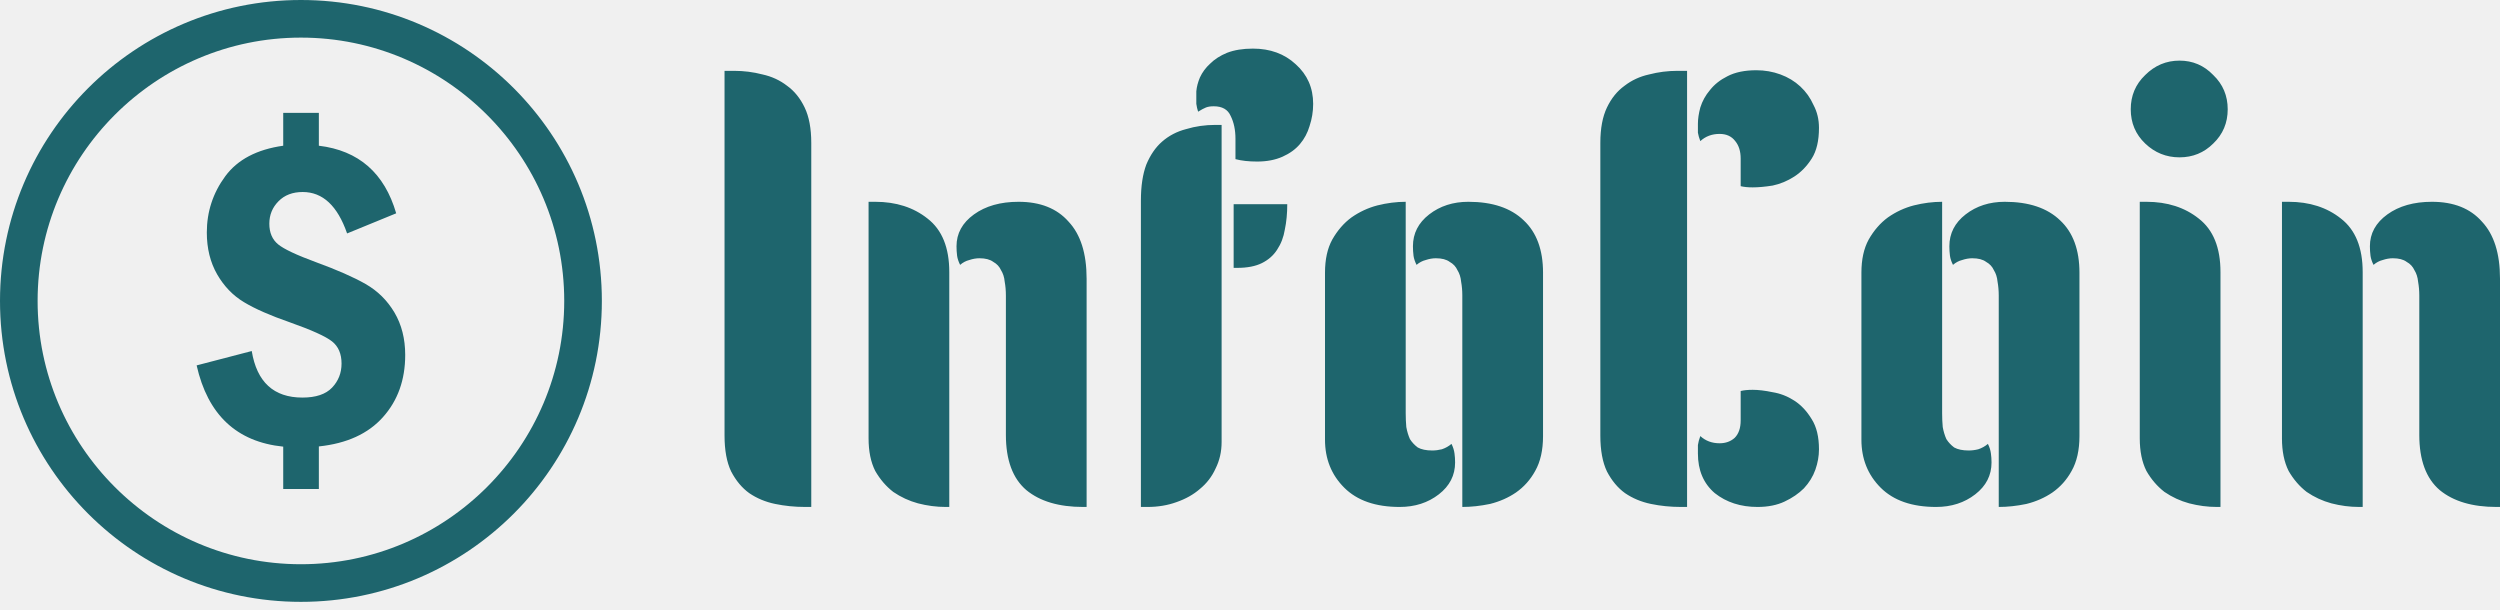
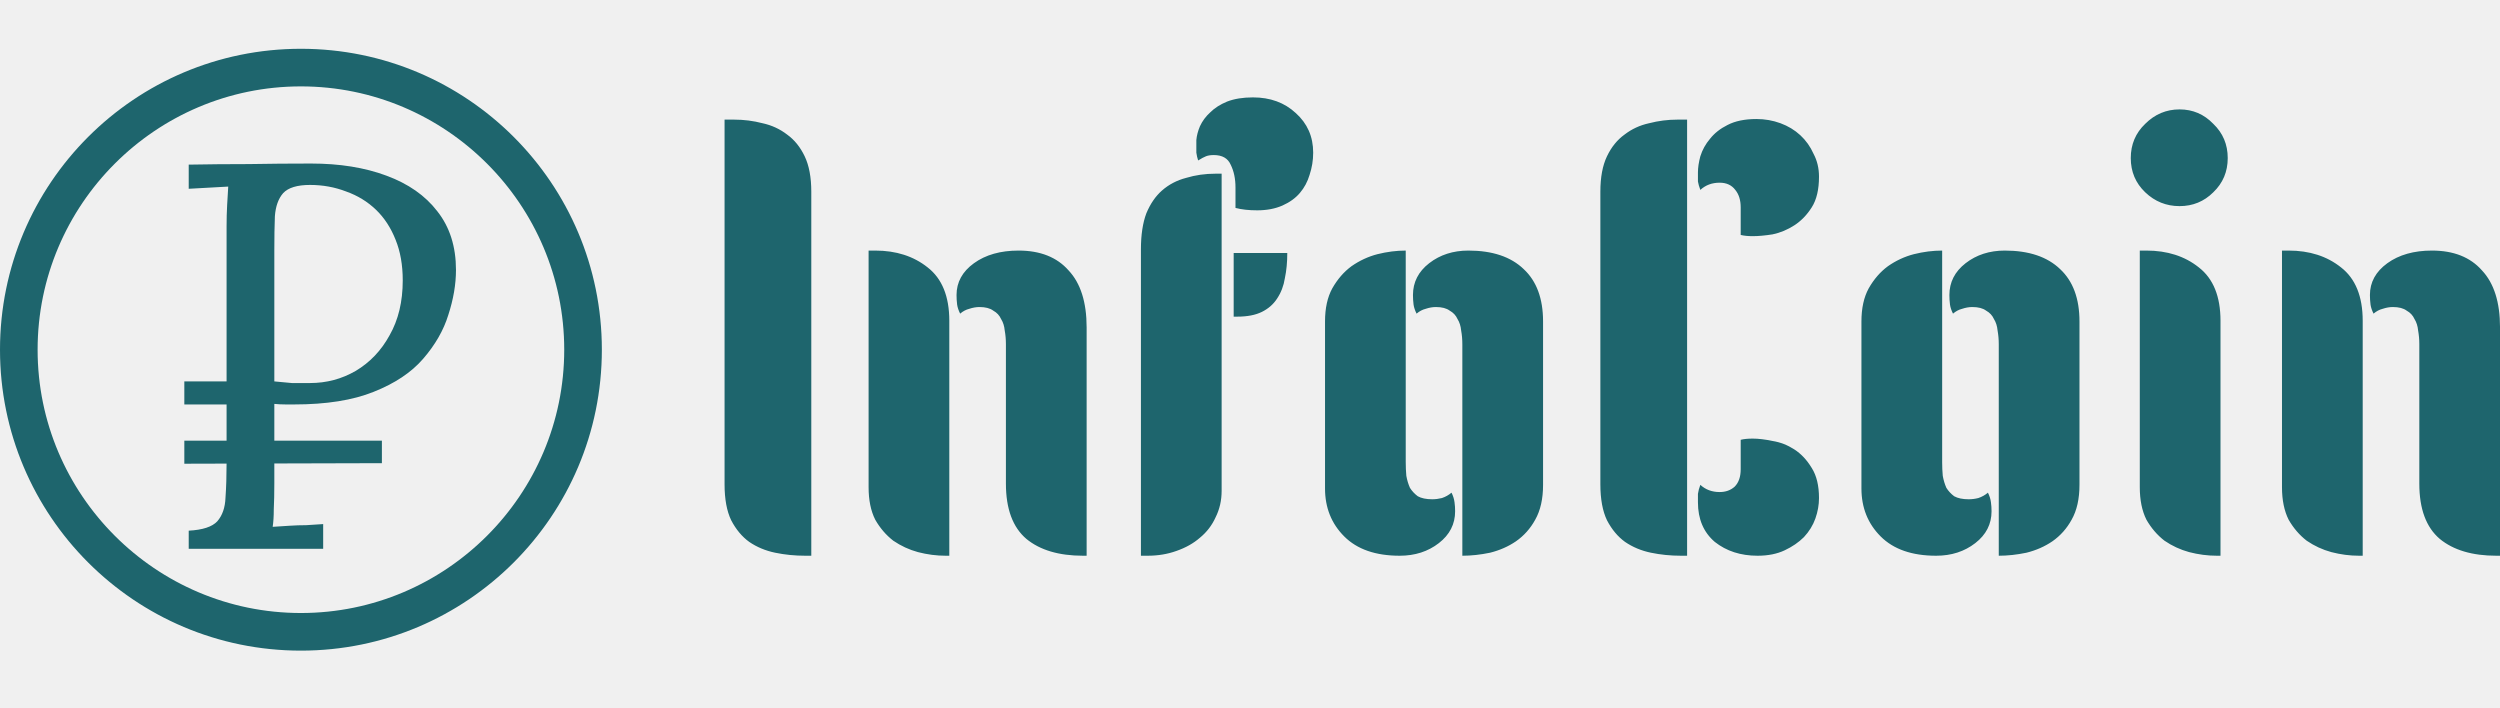
- <svg xmlns="http://www.w3.org/2000/svg" width="205" height="50" viewBox="0 0 205 50" fill="none">
-   <path d="M24.676 0C11.049 0 0 11.049 0 24.676C0 38.303 11.049 49.352 24.676 49.352C38.303 49.352 49.352 38.303 49.352 24.676C49.352 11.049 38.303 0 24.676 0ZM24.676 46.267C12.772 46.267 3.084 36.58 3.084 24.676C3.084 12.772 12.772 3.084 24.676 3.084C36.58 3.084 46.267 12.772 46.267 24.676C46.267 36.58 36.58 46.267 24.676 46.267ZM32.345 25.625C32.932 26.619 33.227 27.779 33.227 29.107C33.227 31.146 32.619 32.845 31.405 34.203C30.191 35.565 28.438 36.366 26.146 36.607V40.098H23.224V36.625C19.402 36.234 17.037 34.011 16.124 29.962L20.643 28.785C21.061 31.33 22.447 32.601 24.799 32.601C25.899 32.601 26.712 32.33 27.23 31.785C27.748 31.239 28.007 30.583 28.007 29.812C28.007 29.014 27.748 28.408 27.23 27.998C26.712 27.586 25.558 27.064 23.772 26.432C22.167 25.875 20.911 25.326 20.007 24.778C19.103 24.236 18.368 23.474 17.805 22.495C17.242 21.513 16.959 20.368 16.959 19.067C16.959 17.359 17.465 15.82 18.471 14.453C19.477 13.088 21.061 12.254 23.224 11.949V9.253H26.146V11.949C29.411 12.341 31.526 14.188 32.487 17.492L28.462 19.142C27.676 16.877 26.465 15.745 24.821 15.745C23.995 15.745 23.332 15.998 22.836 16.504C22.335 17.01 22.085 17.624 22.085 18.344C22.085 19.079 22.326 19.643 22.808 20.037C23.287 20.429 24.321 20.914 25.899 21.495C27.634 22.128 28.996 22.727 29.981 23.29C30.968 23.854 31.755 24.634 32.345 25.625Z" fill="#1E656D" />
-   <path d="M66.524 41.57H66.03C65.174 41.57 64.351 41.488 63.561 41.323C62.771 41.159 62.063 40.864 61.437 40.437C60.845 40.01 60.351 39.419 59.956 38.663C59.593 37.908 59.412 36.923 59.412 35.708V5.809H60.203C60.993 5.809 61.767 5.907 62.524 6.104C63.281 6.269 63.956 6.581 64.549 7.04C65.141 7.467 65.619 8.058 65.981 8.814C66.343 9.569 66.524 10.538 66.524 11.72V41.57ZM82.483 24.231C82.483 23.837 82.451 23.459 82.385 23.098C82.352 22.737 82.253 22.425 82.088 22.162C81.957 21.867 81.743 21.637 81.447 21.473C81.183 21.276 80.805 21.177 80.311 21.177C80.047 21.177 79.767 21.226 79.471 21.325C79.207 21.391 78.96 21.522 78.73 21.719C78.599 21.456 78.516 21.21 78.483 20.98C78.45 20.717 78.434 20.455 78.434 20.192C78.434 19.141 78.911 18.271 79.866 17.581C80.821 16.892 82.039 16.547 83.521 16.547C85.299 16.547 86.665 17.089 87.62 18.172C88.608 19.223 89.102 20.783 89.102 22.852V41.57H88.806C86.83 41.57 85.282 41.11 84.163 40.191C83.044 39.238 82.483 37.728 82.483 35.659V24.231ZM71.223 16.547H71.767C73.479 16.547 74.91 17.007 76.063 17.926C77.249 18.846 77.841 20.307 77.841 22.31V41.57H77.545C76.788 41.57 76.03 41.471 75.273 41.274C74.549 41.077 73.874 40.765 73.248 40.338C72.656 39.879 72.162 39.304 71.767 38.614C71.404 37.892 71.223 37.005 71.223 35.954V16.547ZM101.159 16.744H105.555C105.555 17.499 105.49 18.189 105.358 18.813C105.259 19.437 105.045 19.995 104.716 20.488C104.419 20.947 104.008 21.308 103.481 21.571C102.954 21.834 102.279 21.965 101.456 21.965H101.159V16.744ZM93.554 16.448C93.554 15.266 93.702 14.281 93.998 13.493C94.328 12.705 94.756 12.081 95.283 11.621C95.842 11.129 96.501 10.784 97.258 10.587C98.016 10.357 98.822 10.242 99.678 10.242H100.172V36.25C100.172 37.038 100.007 37.76 99.678 38.417C99.382 39.074 98.954 39.632 98.394 40.092C97.867 40.552 97.225 40.913 96.468 41.176C95.743 41.438 94.953 41.57 94.097 41.57H93.554V16.448ZM107.679 8.518C107.679 9.142 107.58 9.749 107.383 10.341C107.218 10.899 106.955 11.391 106.592 11.818C106.23 12.245 105.753 12.59 105.16 12.853C104.568 13.115 103.876 13.247 103.086 13.247C102.394 13.247 101.802 13.181 101.308 13.05V11.375C101.308 10.652 101.176 10.029 100.913 9.503C100.682 8.978 100.221 8.715 99.53 8.715C99.266 8.715 99.052 8.748 98.888 8.814C98.723 8.879 98.51 8.994 98.246 9.158C98.18 8.961 98.13 8.748 98.098 8.518C98.098 8.288 98.098 7.943 98.098 7.484C98.13 7.122 98.229 6.745 98.394 6.351C98.592 5.924 98.871 5.546 99.234 5.218C99.596 4.857 100.057 4.561 100.616 4.331C101.209 4.101 101.917 3.986 102.74 3.986C104.156 3.986 105.325 4.413 106.247 5.267C107.202 6.121 107.679 7.204 107.679 8.518ZM115.268 33.886C115.268 34.28 115.285 34.657 115.317 35.018C115.383 35.38 115.482 35.708 115.614 36.004C115.779 36.266 115.993 36.496 116.256 36.693C116.552 36.857 116.947 36.94 117.441 36.94C117.705 36.94 117.968 36.907 118.232 36.841C118.528 36.742 118.791 36.595 119.022 36.398C119.154 36.66 119.236 36.923 119.269 37.186C119.302 37.416 119.318 37.662 119.318 37.925C119.318 38.975 118.874 39.846 117.985 40.535C117.096 41.225 116.026 41.57 114.774 41.57C112.799 41.57 111.284 41.044 110.231 39.993C109.177 38.943 108.65 37.629 108.65 36.053V22.359C108.65 21.276 108.848 20.373 109.243 19.65C109.671 18.895 110.197 18.287 110.823 17.828C111.482 17.368 112.19 17.04 112.947 16.843C113.737 16.645 114.511 16.547 115.268 16.547V33.886ZM126.529 35.757C126.529 36.907 126.315 37.859 125.887 38.614C125.492 39.337 124.965 39.928 124.306 40.388C123.681 40.814 122.973 41.126 122.183 41.323C121.392 41.488 120.635 41.57 119.91 41.57V24.231C119.91 23.837 119.878 23.459 119.812 23.098C119.779 22.737 119.68 22.425 119.515 22.162C119.384 21.867 119.17 21.637 118.874 21.473C118.61 21.276 118.232 21.177 117.738 21.177C117.474 21.177 117.194 21.226 116.898 21.325C116.634 21.391 116.388 21.522 116.157 21.719C116.026 21.456 115.943 21.21 115.91 20.98C115.877 20.717 115.861 20.455 115.861 20.192C115.861 19.141 116.305 18.271 117.194 17.581C118.084 16.892 119.154 16.547 120.404 16.547C122.38 16.547 123.895 17.056 124.948 18.074C126.002 19.059 126.529 20.488 126.529 22.359V35.757ZM138.34 41.57H137.846C136.99 41.57 136.167 41.488 135.376 41.323C134.586 41.159 133.879 40.864 133.253 40.437C132.66 40.01 132.166 39.419 131.771 38.663C131.409 37.908 131.228 36.923 131.228 35.708V11.72C131.228 10.538 131.409 9.569 131.771 8.814C132.133 8.058 132.611 7.467 133.204 7.04C133.796 6.581 134.471 6.269 135.228 6.104C135.986 5.907 136.76 5.809 137.55 5.809H138.34V41.57ZM149.156 36.841C149.156 37.399 149.057 37.958 148.86 38.516C148.662 39.074 148.349 39.583 147.921 40.043C147.493 40.47 146.967 40.831 146.341 41.126C145.715 41.422 144.974 41.57 144.118 41.57C142.735 41.57 141.566 41.192 140.612 40.437C139.69 39.649 139.229 38.565 139.229 37.186C139.229 36.923 139.229 36.693 139.229 36.496C139.262 36.266 139.327 36.02 139.426 35.757C139.854 36.151 140.381 36.348 141.007 36.348C141.501 36.348 141.912 36.201 142.242 35.905C142.571 35.577 142.735 35.1 142.735 34.477V32.063C142.999 31.997 143.328 31.965 143.723 31.965C144.184 31.965 144.728 32.03 145.353 32.161C145.979 32.26 146.571 32.49 147.131 32.851C147.691 33.212 148.168 33.721 148.563 34.378C148.958 35.002 149.156 35.823 149.156 36.841ZM149.156 10.488C149.156 11.539 148.958 12.377 148.563 13C148.168 13.624 147.691 14.117 147.131 14.478C146.571 14.839 145.979 15.086 145.353 15.217C144.728 15.316 144.184 15.365 143.723 15.365C143.328 15.365 142.999 15.332 142.735 15.266V13C142.735 12.409 142.587 11.933 142.291 11.572C141.995 11.178 141.566 10.981 141.007 10.981C140.381 10.981 139.854 11.178 139.426 11.572C139.327 11.309 139.262 11.079 139.229 10.882C139.229 10.652 139.229 10.406 139.229 10.143C139.229 9.749 139.295 9.306 139.426 8.814C139.591 8.288 139.854 7.812 140.217 7.385C140.579 6.925 141.056 6.548 141.649 6.252C142.275 5.924 143.065 5.76 144.019 5.76C144.711 5.76 145.369 5.875 145.995 6.104C146.621 6.334 147.164 6.663 147.625 7.09C148.086 7.516 148.448 8.025 148.711 8.617C149.008 9.175 149.156 9.799 149.156 10.488ZM159.255 33.886C159.255 34.28 159.271 34.657 159.304 35.018C159.37 35.38 159.469 35.708 159.601 36.004C159.765 36.266 159.979 36.496 160.243 36.693C160.539 36.857 160.934 36.94 161.427 36.94C161.691 36.94 161.955 36.907 162.218 36.841C162.514 36.742 162.778 36.595 163.008 36.398C163.14 36.66 163.222 36.923 163.255 37.186C163.288 37.416 163.305 37.662 163.305 37.925C163.305 38.975 162.86 39.846 161.971 40.535C161.082 41.225 160.012 41.57 158.761 41.57C156.785 41.57 155.271 41.044 154.217 39.993C153.164 38.943 152.636 37.629 152.636 36.053V22.359C152.636 21.276 152.834 20.373 153.229 19.65C153.657 18.895 154.184 18.287 154.81 17.828C155.468 17.368 156.176 17.04 156.933 16.843C157.723 16.645 158.497 16.547 159.255 16.547V33.886ZM170.515 35.757C170.515 36.907 170.301 37.859 169.873 38.614C169.478 39.337 168.951 39.928 168.293 40.388C167.667 40.814 166.959 41.126 166.169 41.323C165.379 41.488 164.622 41.57 163.897 41.57V24.231C163.897 23.837 163.864 23.459 163.799 23.098C163.765 22.737 163.667 22.425 163.502 22.162C163.37 21.867 163.156 21.637 162.86 21.473C162.596 21.276 162.218 21.177 161.724 21.177C161.461 21.177 161.181 21.226 160.884 21.325C160.621 21.391 160.374 21.522 160.144 21.719C160.012 21.456 159.93 21.21 159.897 20.98C159.864 20.717 159.848 20.455 159.848 20.192C159.848 19.141 160.292 18.271 161.181 17.581C162.07 16.892 163.14 16.547 164.391 16.547C166.366 16.547 167.881 17.056 168.935 18.074C169.988 19.059 170.515 20.488 170.515 22.359V35.757ZM174.721 8.961C174.721 7.845 175.116 6.909 175.906 6.154C176.696 5.366 177.634 4.971 178.721 4.971C179.807 4.971 180.73 5.366 181.487 6.154C182.277 6.909 182.672 7.845 182.672 8.961C182.672 10.078 182.277 11.014 181.487 11.769C180.73 12.524 179.807 12.902 178.721 12.902C177.634 12.902 176.696 12.524 175.906 11.769C175.116 11.014 174.721 10.078 174.721 8.961ZM175.461 16.547H176.004C177.716 16.547 179.149 17.007 180.301 17.926C181.487 18.846 182.079 20.307 182.079 22.31V41.57H181.783C181.026 41.57 180.268 41.471 179.511 41.274C178.787 41.077 178.112 40.765 177.486 40.338C176.893 39.879 176.399 39.304 176.004 38.614C175.643 37.892 175.461 37.005 175.461 35.954V16.547ZM198.382 24.231C198.382 23.837 198.349 23.459 198.284 23.098C198.25 22.737 198.151 22.425 197.987 22.162C197.855 21.867 197.641 21.637 197.345 21.473C197.081 21.276 196.703 21.177 196.209 21.177C195.946 21.177 195.665 21.226 195.369 21.325C195.106 21.391 194.859 21.522 194.629 21.719C194.497 21.456 194.415 21.21 194.382 20.98C194.348 20.717 194.332 20.455 194.332 20.192C194.332 19.141 194.81 18.271 195.764 17.581C196.72 16.892 197.938 16.547 199.419 16.547C201.197 16.547 202.564 17.089 203.518 18.172C204.506 19.223 205 20.783 205 22.852V41.57H204.704C202.728 41.57 201.18 41.11 200.061 40.191C198.942 39.238 198.382 37.728 198.382 35.659V24.231ZM187.121 16.547H187.665C189.377 16.547 190.809 17.007 191.961 17.926C193.147 18.846 193.74 20.307 193.74 22.31V41.57H193.443C192.686 41.57 191.929 41.471 191.171 41.274C190.447 41.077 189.772 40.765 189.147 40.338C188.554 39.879 188.06 39.304 187.665 38.614C187.303 37.892 187.121 37.005 187.121 35.954V16.547Z" fill="#1E656D" />
+ <svg xmlns="http://www.w3.org/2000/svg" width="205" height="58" viewBox="0 0 205 58" fill="none">
+   <g clip-path="url(#clip0_169_55)">
+     <path d="M24.676 4C11.049 4 0 15.049 0 28.676C0 42.303 11.049 53.352 24.676 53.352C38.303 53.352 49.352 42.303 49.352 28.676C49.352 15.049 38.303 4 24.676 4ZM24.676 50.267C12.772 50.267 3.084 40.58 3.084 28.676C3.084 16.772 12.772 7.084 24.676 7.084C36.58 7.084 46.267 16.772 46.267 28.676C46.267 40.58 36.58 50.267 24.676 50.267Z" fill="#1E656D" />
+     <path d="M66.526 45.57H66.032C65.176 45.57 64.353 45.488 63.563 45.323C62.773 45.159 62.065 44.864 61.439 44.437C60.847 44.01 60.353 43.419 59.958 42.663C59.595 41.908 59.414 40.923 59.414 39.708V9.809H60.205C60.995 9.809 61.769 9.907 62.526 10.104C63.283 10.269 63.958 10.581 64.551 11.04C65.144 11.467 65.621 12.058 65.983 12.814C66.345 13.569 66.526 14.538 66.526 15.72V45.57ZM82.485 28.231C82.485 27.837 82.453 27.459 82.387 27.098C82.354 26.737 82.255 26.425 82.09 26.162C81.959 25.867 81.745 25.637 81.448 25.473C81.185 25.276 80.806 25.177 80.313 25.177C80.049 25.177 79.769 25.226 79.473 25.325C79.209 25.391 78.963 25.522 78.732 25.719C78.601 25.456 78.518 25.21 78.485 24.98C78.452 24.717 78.436 24.455 78.436 24.192C78.436 23.141 78.913 22.271 79.868 21.581C80.823 20.892 82.041 20.547 83.523 20.547C85.301 20.547 86.667 21.089 87.622 22.172C88.61 23.223 89.104 24.783 89.104 26.852V45.57H88.808C86.832 45.57 85.284 45.11 84.165 44.191C83.046 43.238 82.485 41.728 82.485 39.659V28.231ZM71.225 20.547H71.769C73.481 20.547 74.912 21.007 76.065 21.926C77.251 22.846 77.843 24.307 77.843 26.31V45.57H77.547C76.79 45.57 76.032 45.471 75.275 45.274C74.551 45.077 73.876 44.765 73.25 44.338C72.657 43.879 72.164 43.304 71.769 42.614C71.406 41.892 71.225 41.005 71.225 39.954V20.547ZM101.161 20.744H105.557C105.557 21.499 105.492 22.189 105.359 22.813C105.261 23.437 105.047 23.995 104.718 24.488C104.421 24.947 104.01 25.308 103.483 25.571C102.956 25.834 102.281 25.965 101.458 25.965H101.161V20.744ZM93.556 20.448C93.556 19.266 93.704 18.281 94 17.493C94.329 16.705 94.758 16.081 95.285 15.621C95.844 15.129 96.503 14.784 97.26 14.587C98.017 14.357 98.824 14.242 99.68 14.242H100.174V40.25C100.174 41.038 100.009 41.76 99.68 42.417C99.384 43.074 98.956 43.632 98.396 44.092C97.869 44.552 97.227 44.913 96.47 45.176C95.745 45.438 94.955 45.57 94.099 45.57H93.556V20.448ZM107.681 12.518C107.681 13.142 107.582 13.749 107.385 14.341C107.22 14.899 106.957 15.391 106.594 15.818C106.232 16.245 105.755 16.59 105.162 16.853C104.569 17.115 103.878 17.247 103.088 17.247C102.396 17.247 101.804 17.181 101.31 17.05V15.375C101.31 14.652 101.178 14.029 100.915 13.503C100.684 12.978 100.223 12.715 99.532 12.715C99.268 12.715 99.055 12.748 98.89 12.814C98.725 12.879 98.511 12.994 98.248 13.158C98.182 12.961 98.132 12.748 98.1 12.518C98.1 12.288 98.1 11.943 98.1 11.484C98.132 11.122 98.231 10.745 98.396 10.351C98.594 9.924 98.873 9.546 99.236 9.218C99.597 8.857 100.059 8.561 100.618 8.331C101.211 8.101 101.919 7.986 102.742 7.986C104.158 7.986 105.327 8.413 106.249 9.267C107.204 10.121 107.681 11.204 107.681 12.518ZM115.27 37.886C115.27 38.28 115.287 38.657 115.319 39.018C115.385 39.38 115.484 39.708 115.616 40.004C115.781 40.266 115.995 40.496 116.258 40.693C116.554 40.857 116.949 40.94 117.443 40.94C117.707 40.94 117.97 40.907 118.234 40.841C118.53 40.742 118.793 40.595 119.024 40.398C119.156 40.66 119.238 40.923 119.271 41.186C119.304 41.416 119.32 41.662 119.32 41.925C119.32 42.975 118.876 43.846 117.987 44.535C117.098 45.225 116.028 45.57 114.776 45.57C112.801 45.57 111.286 45.044 110.233 43.993C109.179 42.943 108.652 41.629 108.652 40.053V26.359C108.652 25.276 108.85 24.373 109.245 23.65C109.673 22.895 110.199 22.287 110.825 21.828C111.484 21.368 112.192 21.04 112.949 20.843C113.739 20.645 114.513 20.547 115.27 20.547V37.886ZM126.531 39.757C126.531 40.907 126.317 41.859 125.889 42.614C125.494 43.337 124.967 43.928 124.308 44.388C123.683 44.814 122.975 45.126 122.185 45.323C121.394 45.488 120.637 45.57 119.912 45.57V28.231C119.912 27.837 119.88 27.459 119.814 27.098C119.781 26.737 119.682 26.425 119.517 26.162C119.386 25.867 119.172 25.637 118.876 25.473C118.612 25.276 118.234 25.177 117.74 25.177C117.476 25.177 117.196 25.226 116.9 25.325C116.636 25.391 116.39 25.522 116.159 25.719C116.028 25.456 115.945 25.21 115.912 24.98C115.879 24.717 115.863 24.455 115.863 24.192C115.863 23.141 116.307 22.271 117.196 21.581C118.086 20.892 119.156 20.547 120.406 20.547C122.382 20.547 123.897 21.056 124.95 22.074C126.004 23.059 126.531 24.488 126.531 26.359V39.757ZM138.342 45.57H137.848C136.992 45.57 136.169 45.488 135.378 45.323C134.588 45.159 133.881 44.864 133.255 44.437C132.662 44.01 132.168 43.419 131.773 42.663C131.411 41.908 131.23 40.923 131.23 39.708V15.72C131.23 14.538 131.411 13.569 131.773 12.814C132.135 12.058 132.613 11.467 133.206 11.04C133.798 10.581 134.473 10.269 135.23 10.104C135.988 9.907 136.762 9.809 137.552 9.809H138.342V45.57ZM149.158 40.841C149.158 41.399 149.059 41.958 148.862 42.516C148.664 43.074 148.351 43.583 147.923 44.043C147.495 44.47 146.969 44.831 146.343 45.126C145.717 45.422 144.976 45.57 144.12 45.57C142.737 45.57 141.568 45.192 140.614 44.437C139.692 43.649 139.231 42.565 139.231 41.186C139.231 40.923 139.231 40.693 139.231 40.496C139.264 40.266 139.329 40.02 139.428 39.757C139.856 40.151 140.383 40.348 141.009 40.348C141.503 40.348 141.914 40.201 142.243 39.905C142.573 39.577 142.737 39.1 142.737 38.477V36.063C143.001 35.997 143.33 35.965 143.725 35.965C144.186 35.965 144.729 36.03 145.355 36.161C145.981 36.26 146.573 36.49 147.133 36.851C147.693 37.212 148.17 37.721 148.565 38.378C148.96 39.002 149.158 39.823 149.158 40.841ZM149.158 14.488C149.158 15.539 148.96 16.377 148.565 17C148.17 17.624 147.693 18.117 147.133 18.478C146.573 18.839 145.981 19.086 145.355 19.217C144.729 19.316 144.186 19.365 143.725 19.365C143.33 19.365 143.001 19.332 142.737 19.266V17C142.737 16.409 142.589 15.933 142.293 15.572C141.997 15.178 141.568 14.981 141.009 14.981C140.383 14.981 139.856 15.178 139.428 15.572C139.329 15.309 139.264 15.079 139.231 14.882C139.231 14.652 139.231 14.406 139.231 14.143C139.231 13.749 139.297 13.306 139.428 12.814C139.593 12.288 139.856 11.812 140.219 11.385C140.581 10.925 141.058 10.548 141.651 10.252C142.277 9.924 143.067 9.76 144.021 9.76C144.713 9.76 145.371 9.875 145.997 10.104C146.623 10.334 147.166 10.663 147.627 11.089C148.088 11.516 148.45 12.025 148.713 12.617C149.01 13.175 149.158 13.799 149.158 14.488ZM159.257 37.886C159.257 38.28 159.273 38.657 159.306 39.018C159.372 39.38 159.471 39.708 159.603 40.004C159.767 40.266 159.981 40.496 160.244 40.693C160.541 40.857 160.936 40.94 161.429 40.94C161.693 40.94 161.957 40.907 162.22 40.841C162.516 40.742 162.78 40.595 163.01 40.398C163.142 40.66 163.224 40.923 163.257 41.186C163.29 41.416 163.307 41.662 163.307 41.925C163.307 42.975 162.862 43.846 161.973 44.535C161.084 45.225 160.014 45.57 158.763 45.57C156.787 45.57 155.273 45.044 154.219 43.993C153.166 42.943 152.638 41.629 152.638 40.053V26.359C152.638 25.276 152.836 24.373 153.231 23.65C153.659 22.895 154.186 22.287 154.812 21.828C155.47 21.368 156.178 21.04 156.935 20.843C157.725 20.645 158.499 20.547 159.257 20.547V37.886ZM170.517 39.757C170.517 40.907 170.303 41.859 169.875 42.614C169.48 43.337 168.953 43.928 168.295 44.388C167.669 44.814 166.961 45.126 166.171 45.323C165.381 45.488 164.624 45.57 163.899 45.57V28.231C163.899 27.837 163.866 27.459 163.801 27.098C163.767 26.737 163.669 26.425 163.504 26.162C163.372 25.867 163.158 25.637 162.862 25.473C162.598 25.276 162.22 25.177 161.726 25.177C161.463 25.177 161.183 25.226 160.886 25.325C160.623 25.391 160.376 25.522 160.146 25.719C160.014 25.456 159.932 25.21 159.899 24.98C159.866 24.717 159.85 24.455 159.85 24.192C159.85 23.141 160.294 22.271 161.183 21.581C162.072 20.892 163.142 20.547 164.393 20.547C166.368 20.547 167.883 21.056 168.937 22.074C169.99 23.059 170.517 24.488 170.517 26.359V39.757ZM174.723 12.961C174.723 11.845 175.118 10.909 175.908 10.154C176.698 9.366 177.636 8.971 178.723 8.971C179.809 8.971 180.731 9.366 181.489 10.154C182.279 10.909 182.674 11.845 182.674 12.961C182.674 14.078 182.279 15.014 181.489 15.769C180.731 16.524 179.809 16.902 178.723 16.902C177.636 16.902 176.698 16.524 175.908 15.769C175.118 15.014 174.723 14.078 174.723 12.961ZM175.463 20.547H176.006C177.718 20.547 179.151 21.007 180.303 21.926C181.489 22.846 182.081 24.307 182.081 26.31V45.57H181.785C181.028 45.57 180.27 45.471 179.513 45.274C178.789 45.077 178.114 44.765 177.488 44.338C176.895 43.879 176.401 43.304 176.006 42.614C175.645 41.892 175.463 41.005 175.463 39.954V20.547ZM198.384 28.231C198.384 27.837 198.351 27.459 198.285 27.098C198.252 26.737 198.153 26.425 197.989 26.162C197.857 25.867 197.643 25.637 197.347 25.473C197.083 25.276 196.705 25.177 196.211 25.177C195.948 25.177 195.667 25.226 195.371 25.325C195.108 25.391 194.861 25.522 194.631 25.719C194.499 25.456 194.417 25.21 194.384 24.98C194.35 24.717 194.334 24.455 194.334 24.192C194.334 23.141 194.812 22.271 195.766 21.581C196.722 20.892 197.94 20.547 199.421 20.547C201.199 20.547 202.566 21.089 203.52 22.172C204.508 23.223 205.002 24.783 205.002 26.852V45.57H204.706C202.73 45.57 201.182 45.11 200.063 44.191C198.944 43.238 198.384 41.728 198.384 39.659V28.231ZM187.123 20.547H187.667C189.379 20.547 190.811 21.007 191.963 21.926C193.149 22.846 193.742 24.307 193.742 26.31V45.57H193.445C192.688 45.57 191.931 45.471 191.173 45.274C190.449 45.077 189.774 44.765 189.149 44.338C188.556 43.879 188.062 43.304 187.667 42.614C187.305 41.892 187.123 41.005 187.123 39.954V20.547Z" fill="#1E656D" />
+     <path d="M15.475 43.515C16.615 43.455 17.395 43.2 17.815 42.75C18.235 42.27 18.46 41.625 18.49 40.815C18.55 39.975 18.58 39.03 18.58 37.98V18.54C18.58 17.94 18.595 17.37 18.625 16.83C18.655 16.26 18.685 15.75 18.715 15.3C18.175 15.33 17.635 15.36 17.095 15.39C16.555 15.42 16.015 15.45 15.475 15.48V13.5C17.065 13.47 18.7 13.455 20.38 13.455C22.06 13.425 23.77 13.41 25.51 13.41C27.85 13.41 29.905 13.74 31.675 14.4C33.475 15.06 34.87 16.035 35.86 17.325C36.88 18.615 37.39 20.22 37.39 22.14C37.39 23.31 37.18 24.54 36.76 25.83C36.37 27.09 35.68 28.29 34.69 29.43C33.73 30.54 32.38 31.44 30.64 32.13C28.93 32.82 26.755 33.165 24.115 33.165C23.995 33.165 23.77 33.165 23.44 33.165C23.11 33.165 22.795 33.15 22.495 33.12V39.645C22.495 40.455 22.48 41.16 22.45 41.76C22.45 42.33 22.42 42.81 22.36 43.2C22.84 43.17 23.305 43.14 23.755 43.11C24.205 43.08 24.655 43.065 25.105 43.065C25.585 43.035 26.05 43.005 26.5 42.975V45H15.475V43.515ZM22.495 31.275C23.065 31.335 23.545 31.38 23.935 31.41C24.355 31.41 24.85 31.41 25.42 31.41C26.77 31.41 28.015 31.08 29.155 30.42C30.325 29.73 31.255 28.755 31.945 27.495C32.665 26.235 33.025 24.735 33.025 22.995C33.025 21.735 32.83 20.625 32.44 19.665C32.05 18.675 31.51 17.85 30.82 17.19C30.13 16.53 29.32 16.035 28.39 15.705C27.46 15.345 26.47 15.165 25.42 15.165C24.37 15.165 23.635 15.39 23.215 15.84C22.825 16.29 22.6 16.92 22.54 17.73C22.51 18.51 22.495 19.44 22.495 20.52V31.275ZM15.115 31.275H21.865V33.165H15.115V31.275ZM15.115 36.135H31.315V37.98L15.115 38.025V36.135Z" fill="#1E656D" />
+   </g>
+   <defs>
+     <clipPath id="clip0_169_55">
+       <rect width="205" height="58" fill="white" />
+     </clipPath>
+   </defs>
</svg>
